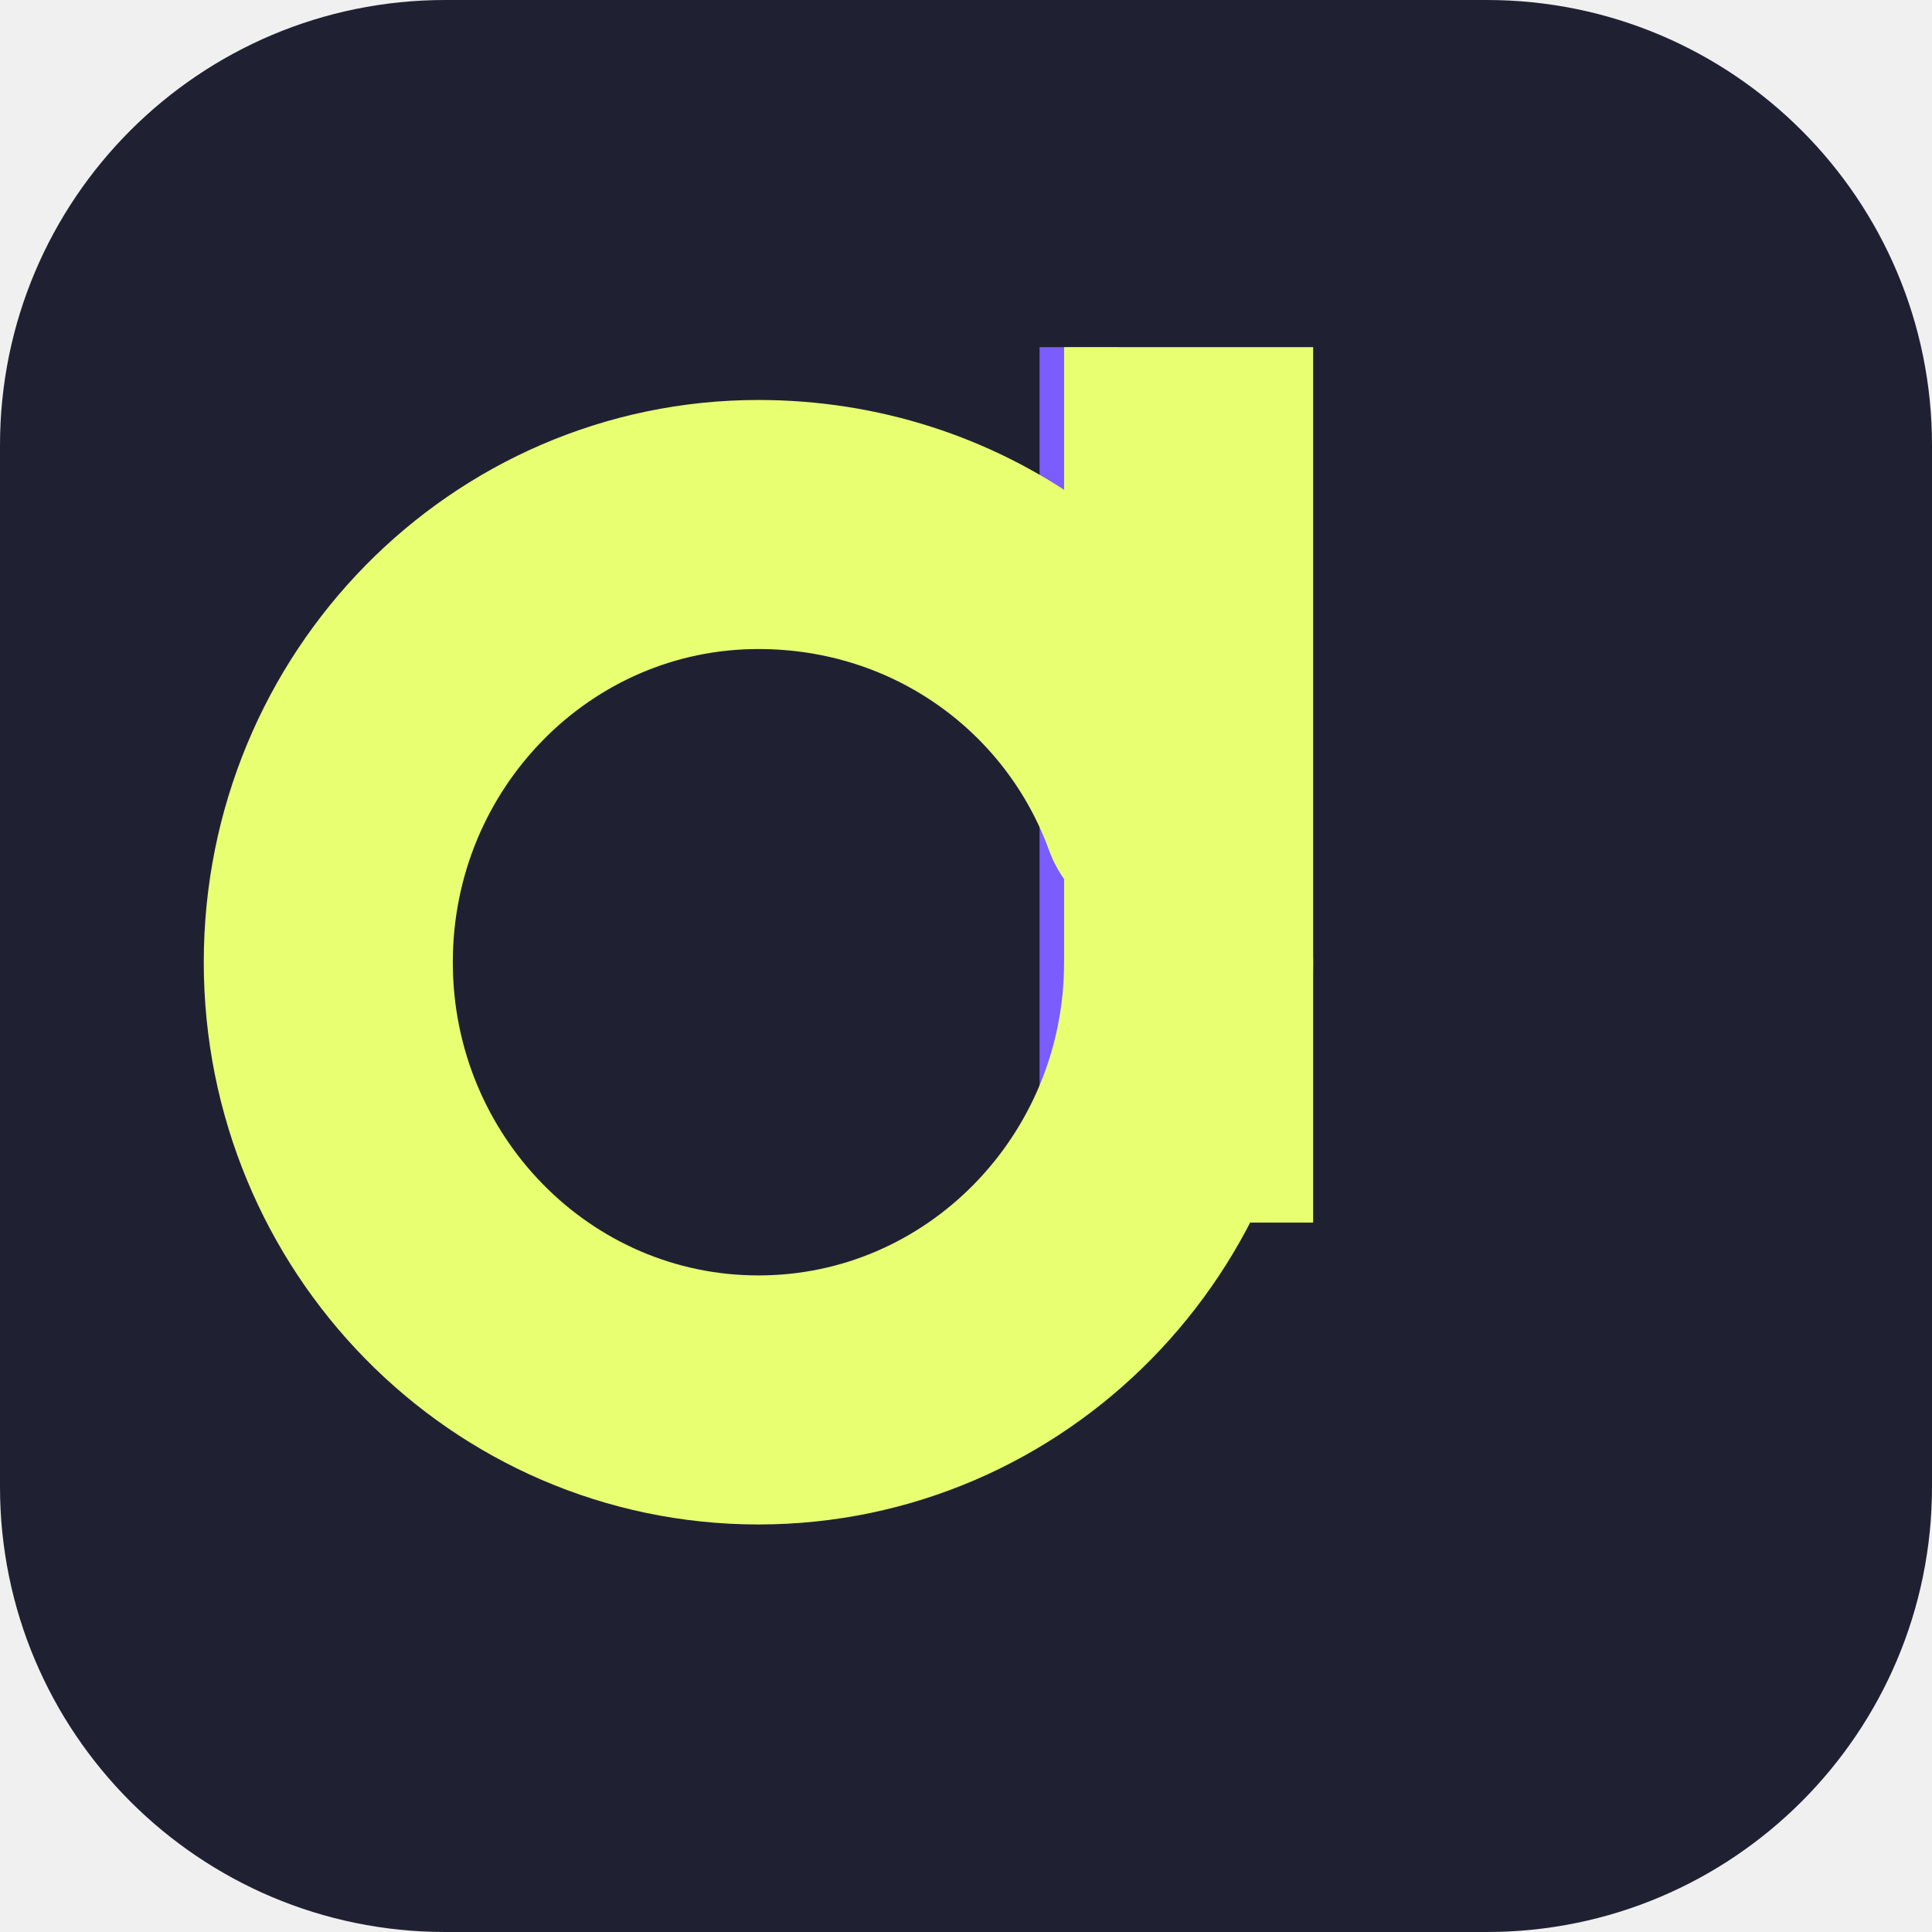
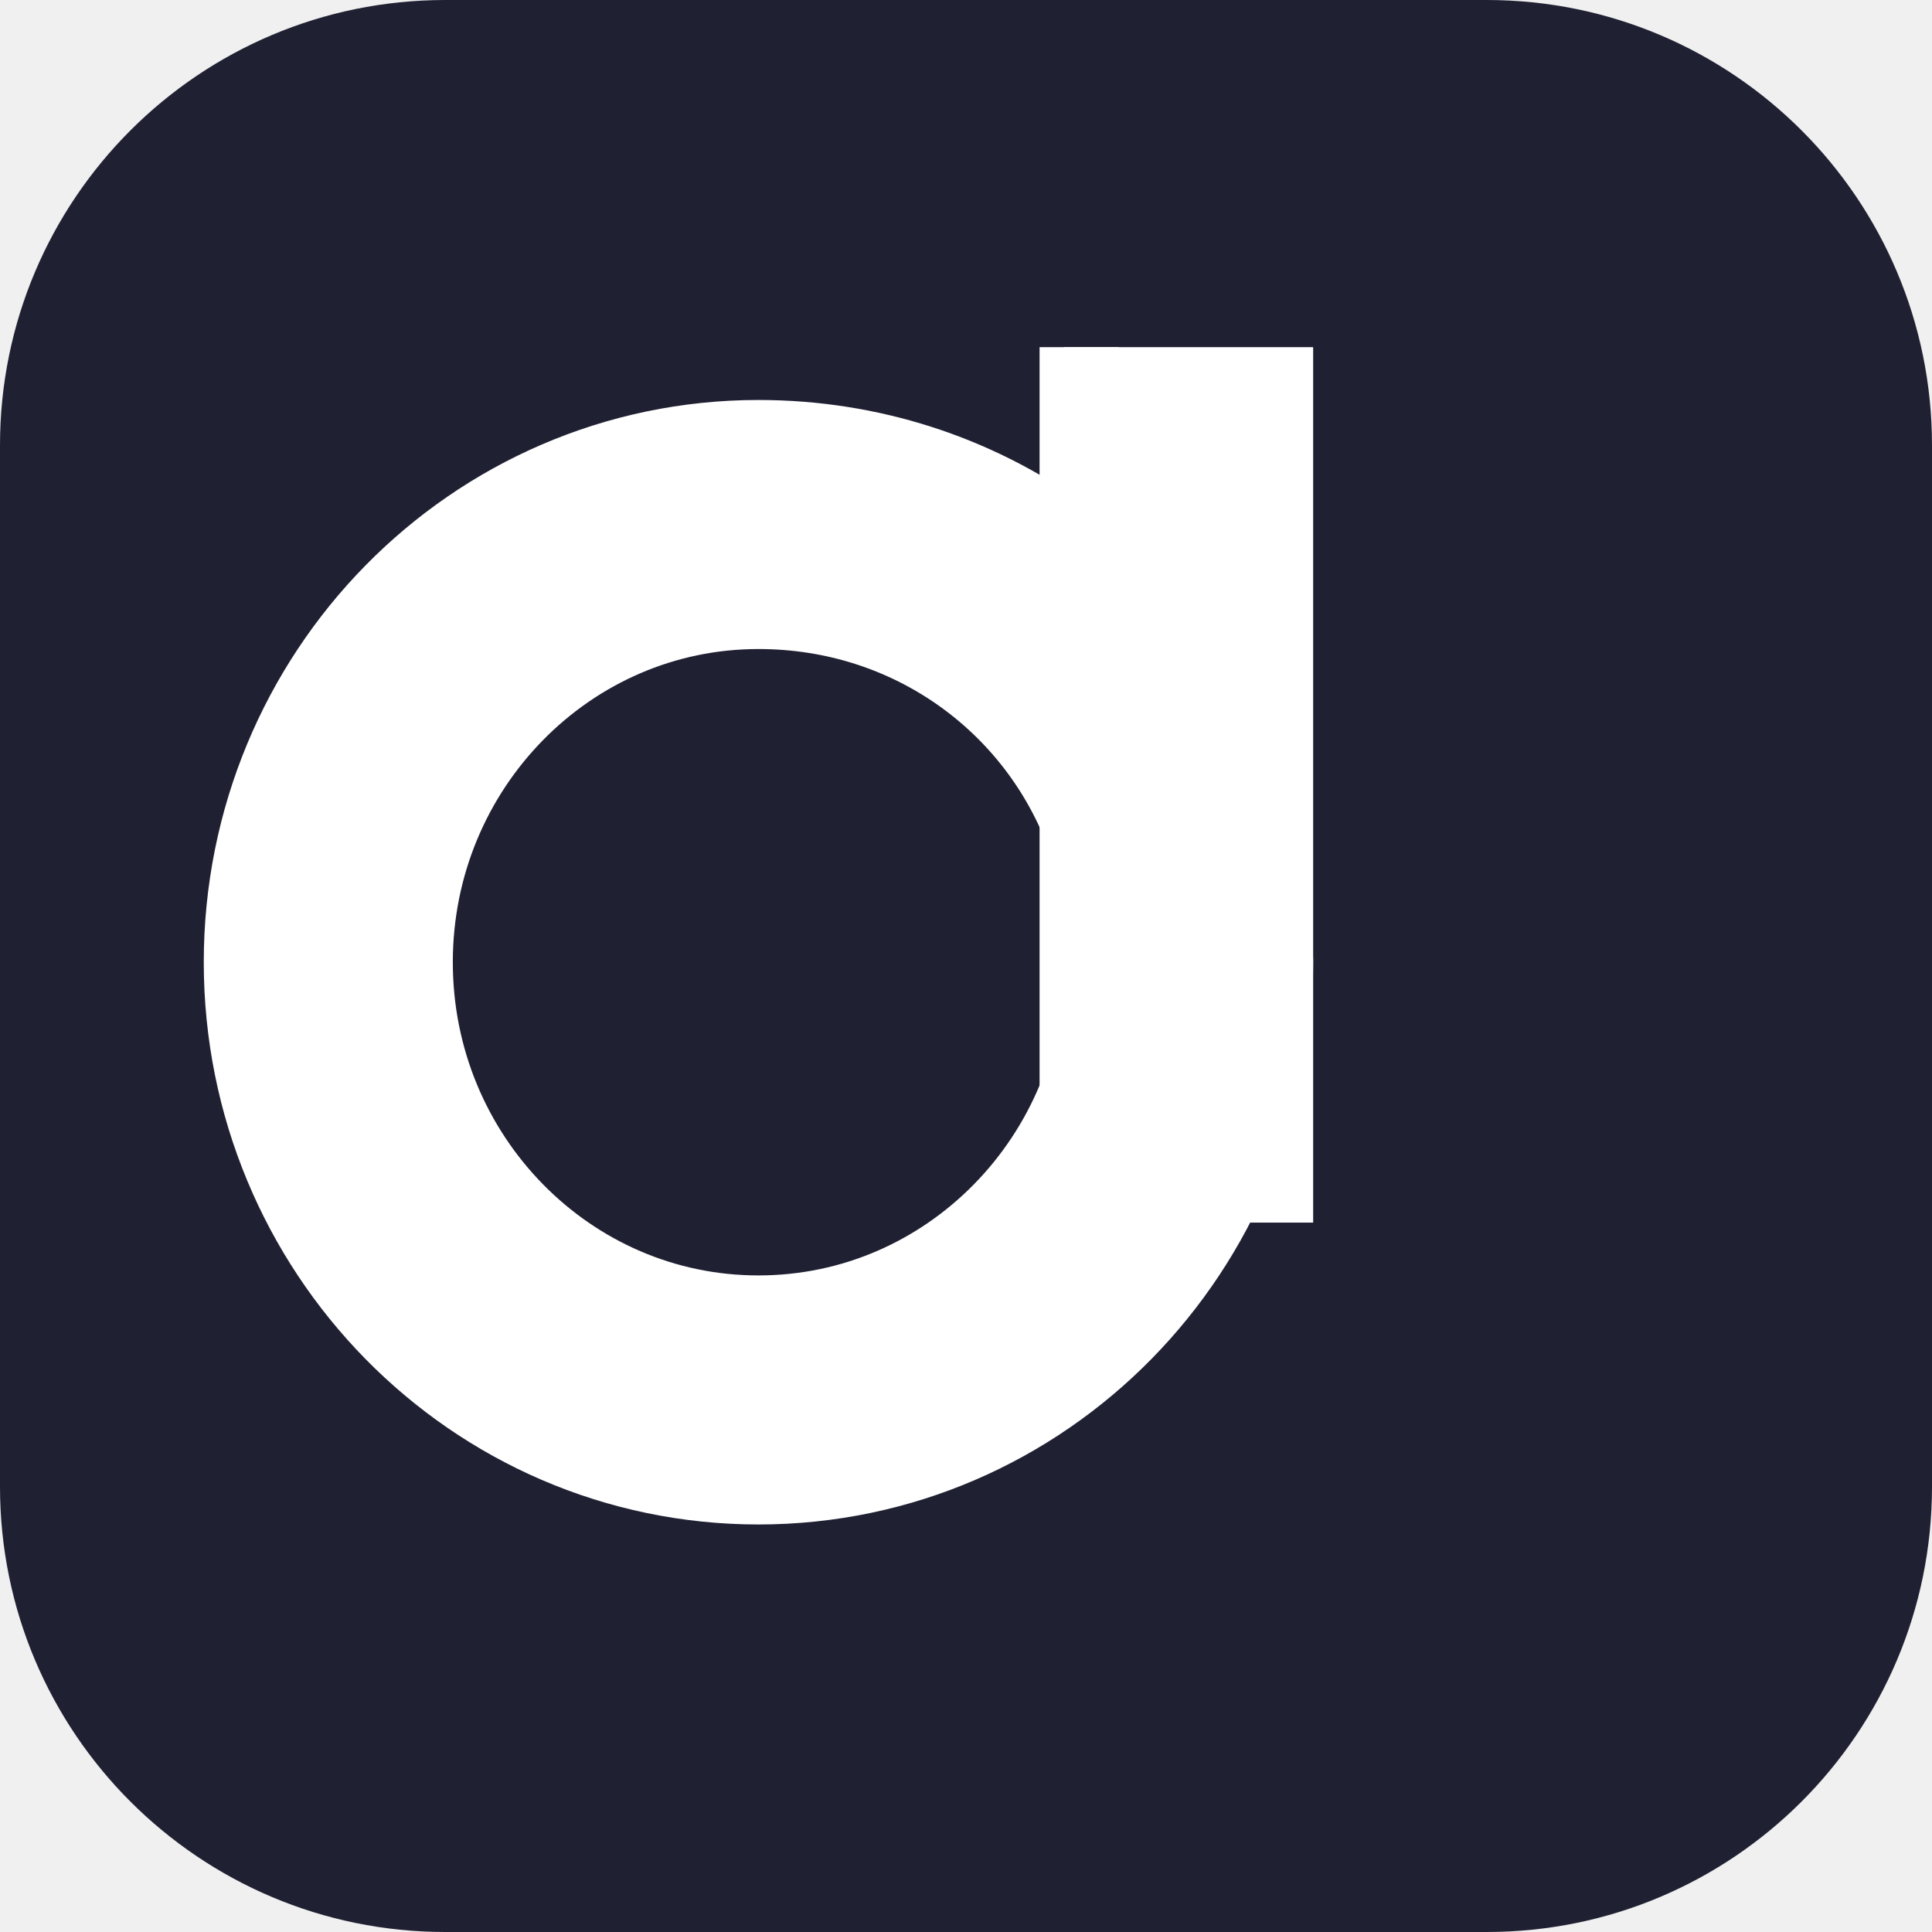
<svg xmlns="http://www.w3.org/2000/svg" viewBox="0 0 512 512" width="512" height="512" role="img" aria-label="Dreco">
  <rect width="512" height="512" rx="118" fill="#1F2133" />
-   <path d="M286 92v232" fill="none" stroke="#7B5CFF" stroke-width="21" stroke-linecap="butt" />
-   <path d="M315 92v232" fill="none" stroke="#E9FF72" stroke-width="66" stroke-linecap="butt" />
-   <path d="M315 255c0 64-51 116-114 116S87 319 87 255s51-116 114-116c50 0 92 31 108 75" fill="none" stroke="#E9FF72" stroke-width="66" stroke-linecap="round" stroke-linejoin="round" />
+   <path d="M286 92v232" fill="none" stroke="#FFFFFF" stroke-width="21" stroke-linecap="butt" />
+   <path d="M315 92v232" fill="none" stroke="#FFFFFF" stroke-width="66" stroke-linecap="butt" />
+   <path d="M315 255c0 64-51 116-114 116S87 319 87 255s51-116 114-116c50 0 92 31 108 75" fill="none" stroke="#FFFFFF" stroke-width="66" stroke-linecap="round" stroke-linejoin="round" />
</svg>
